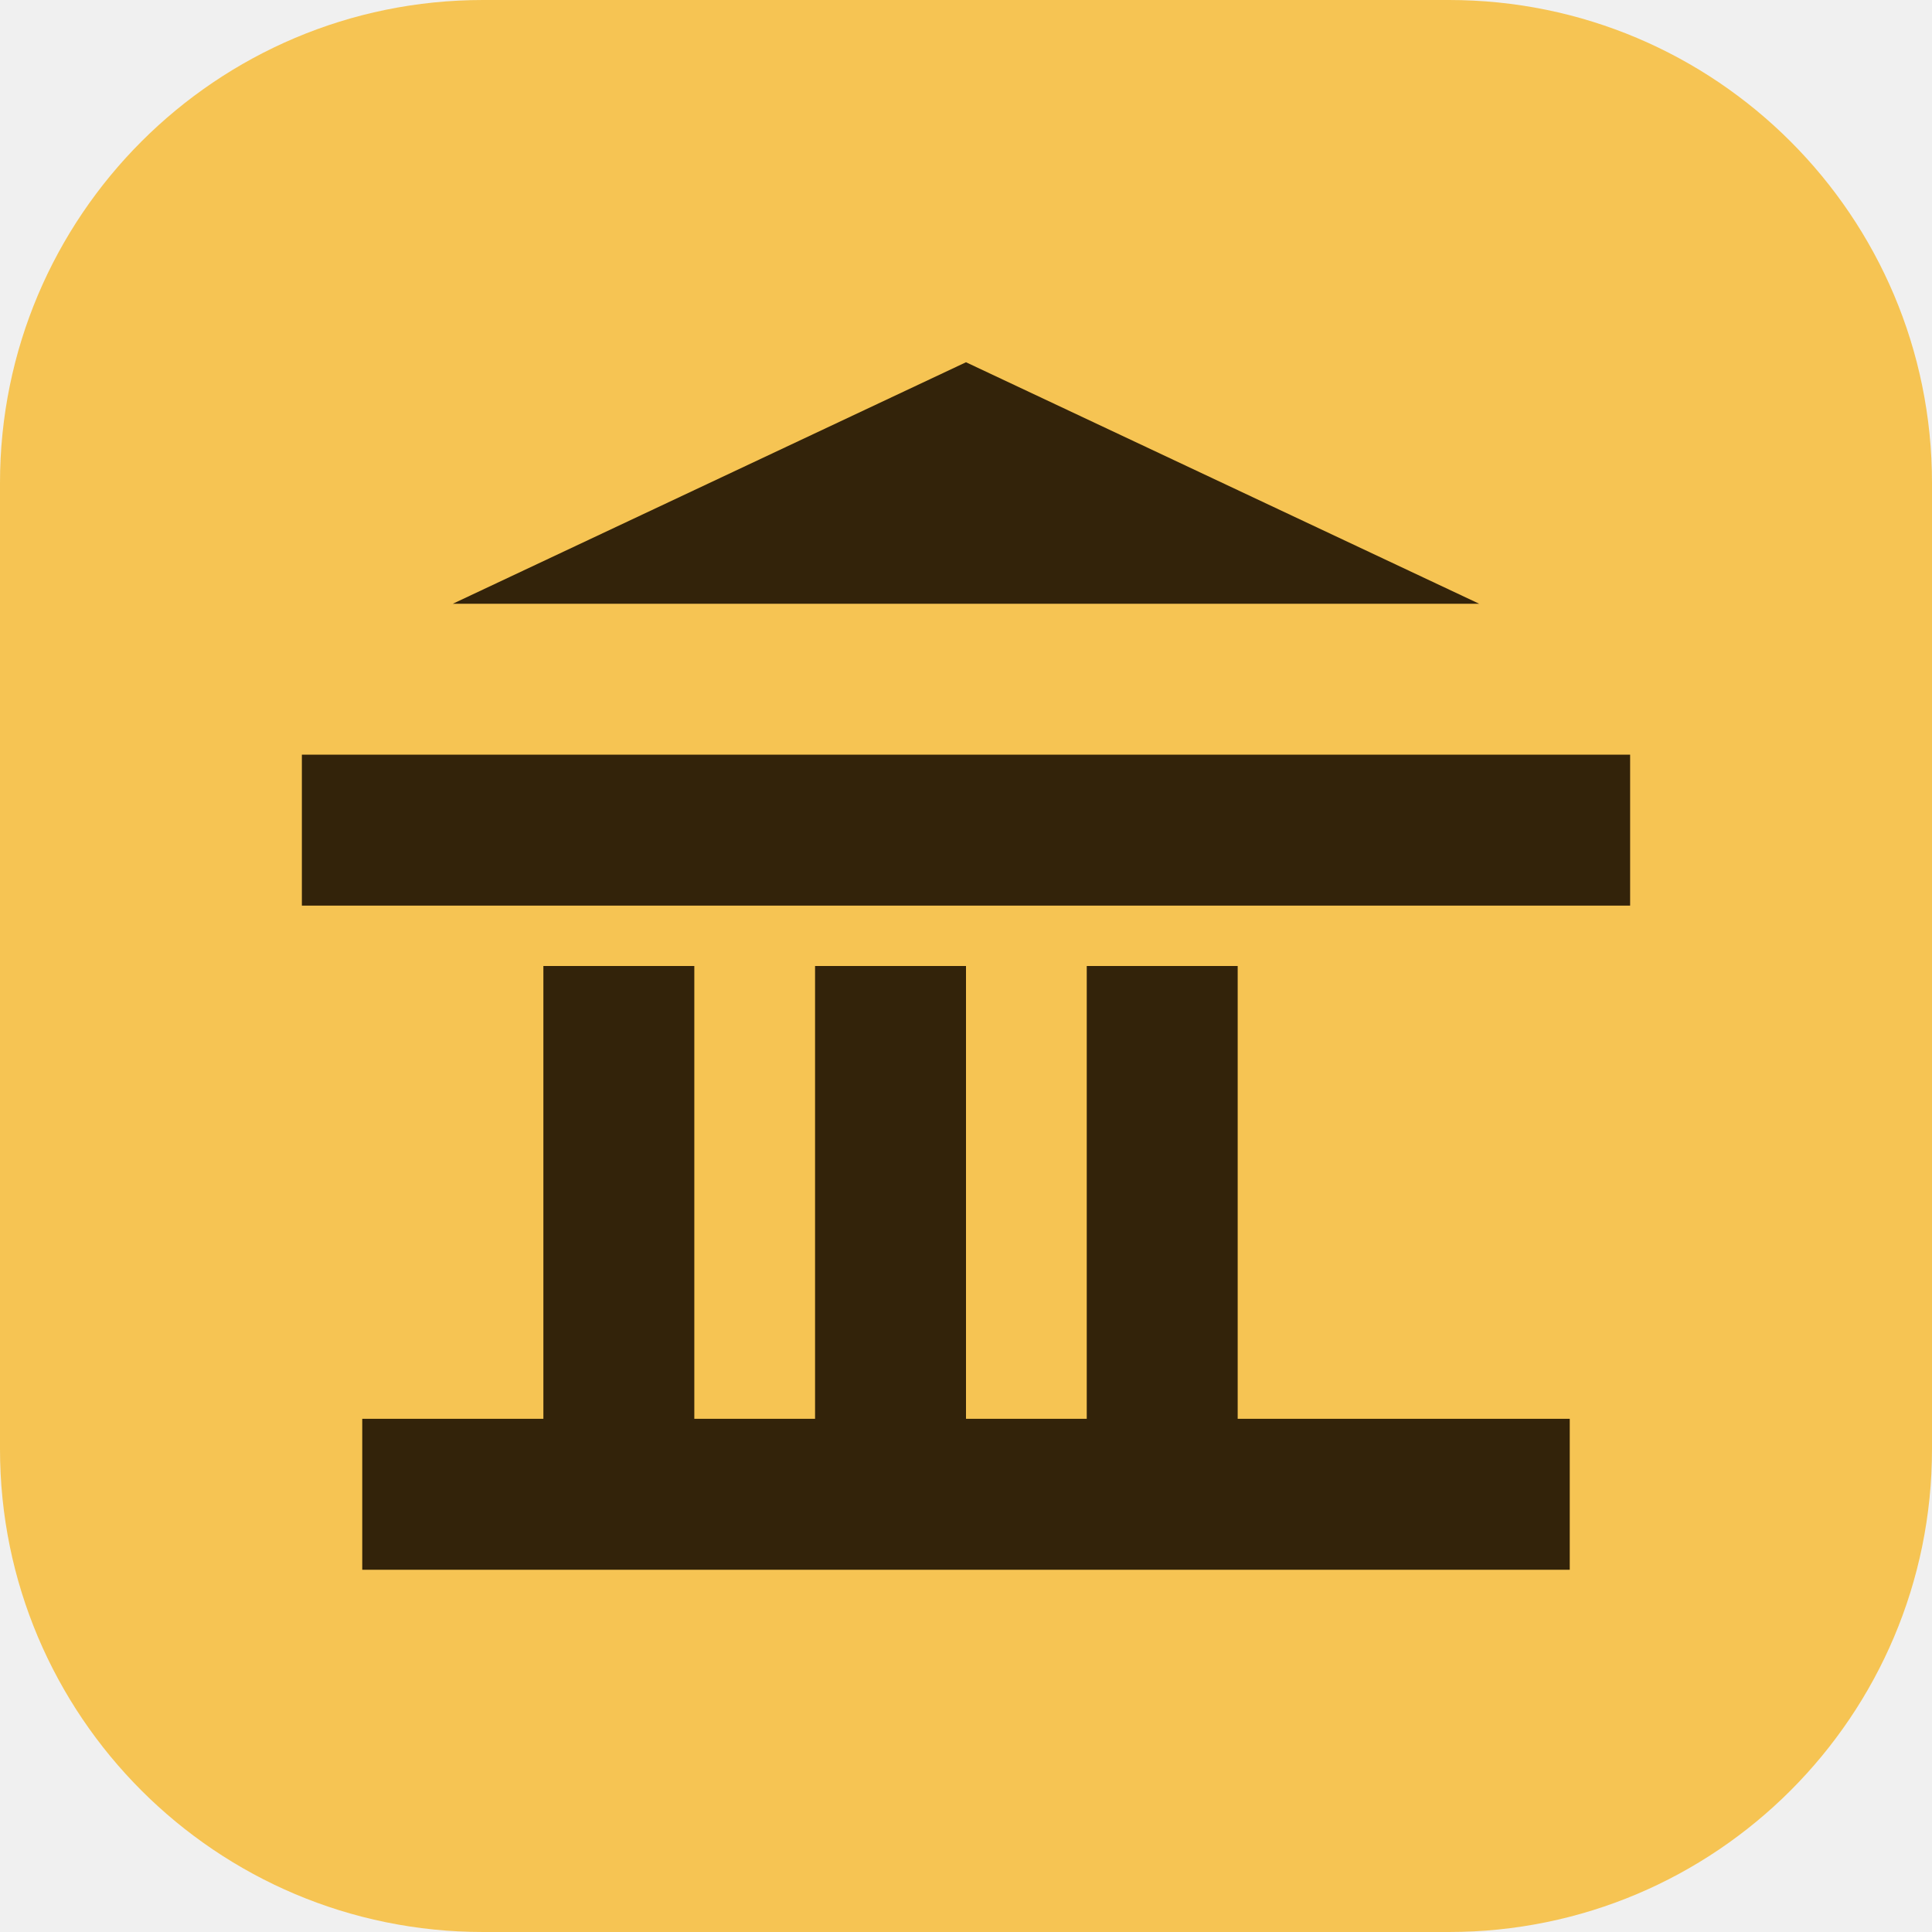
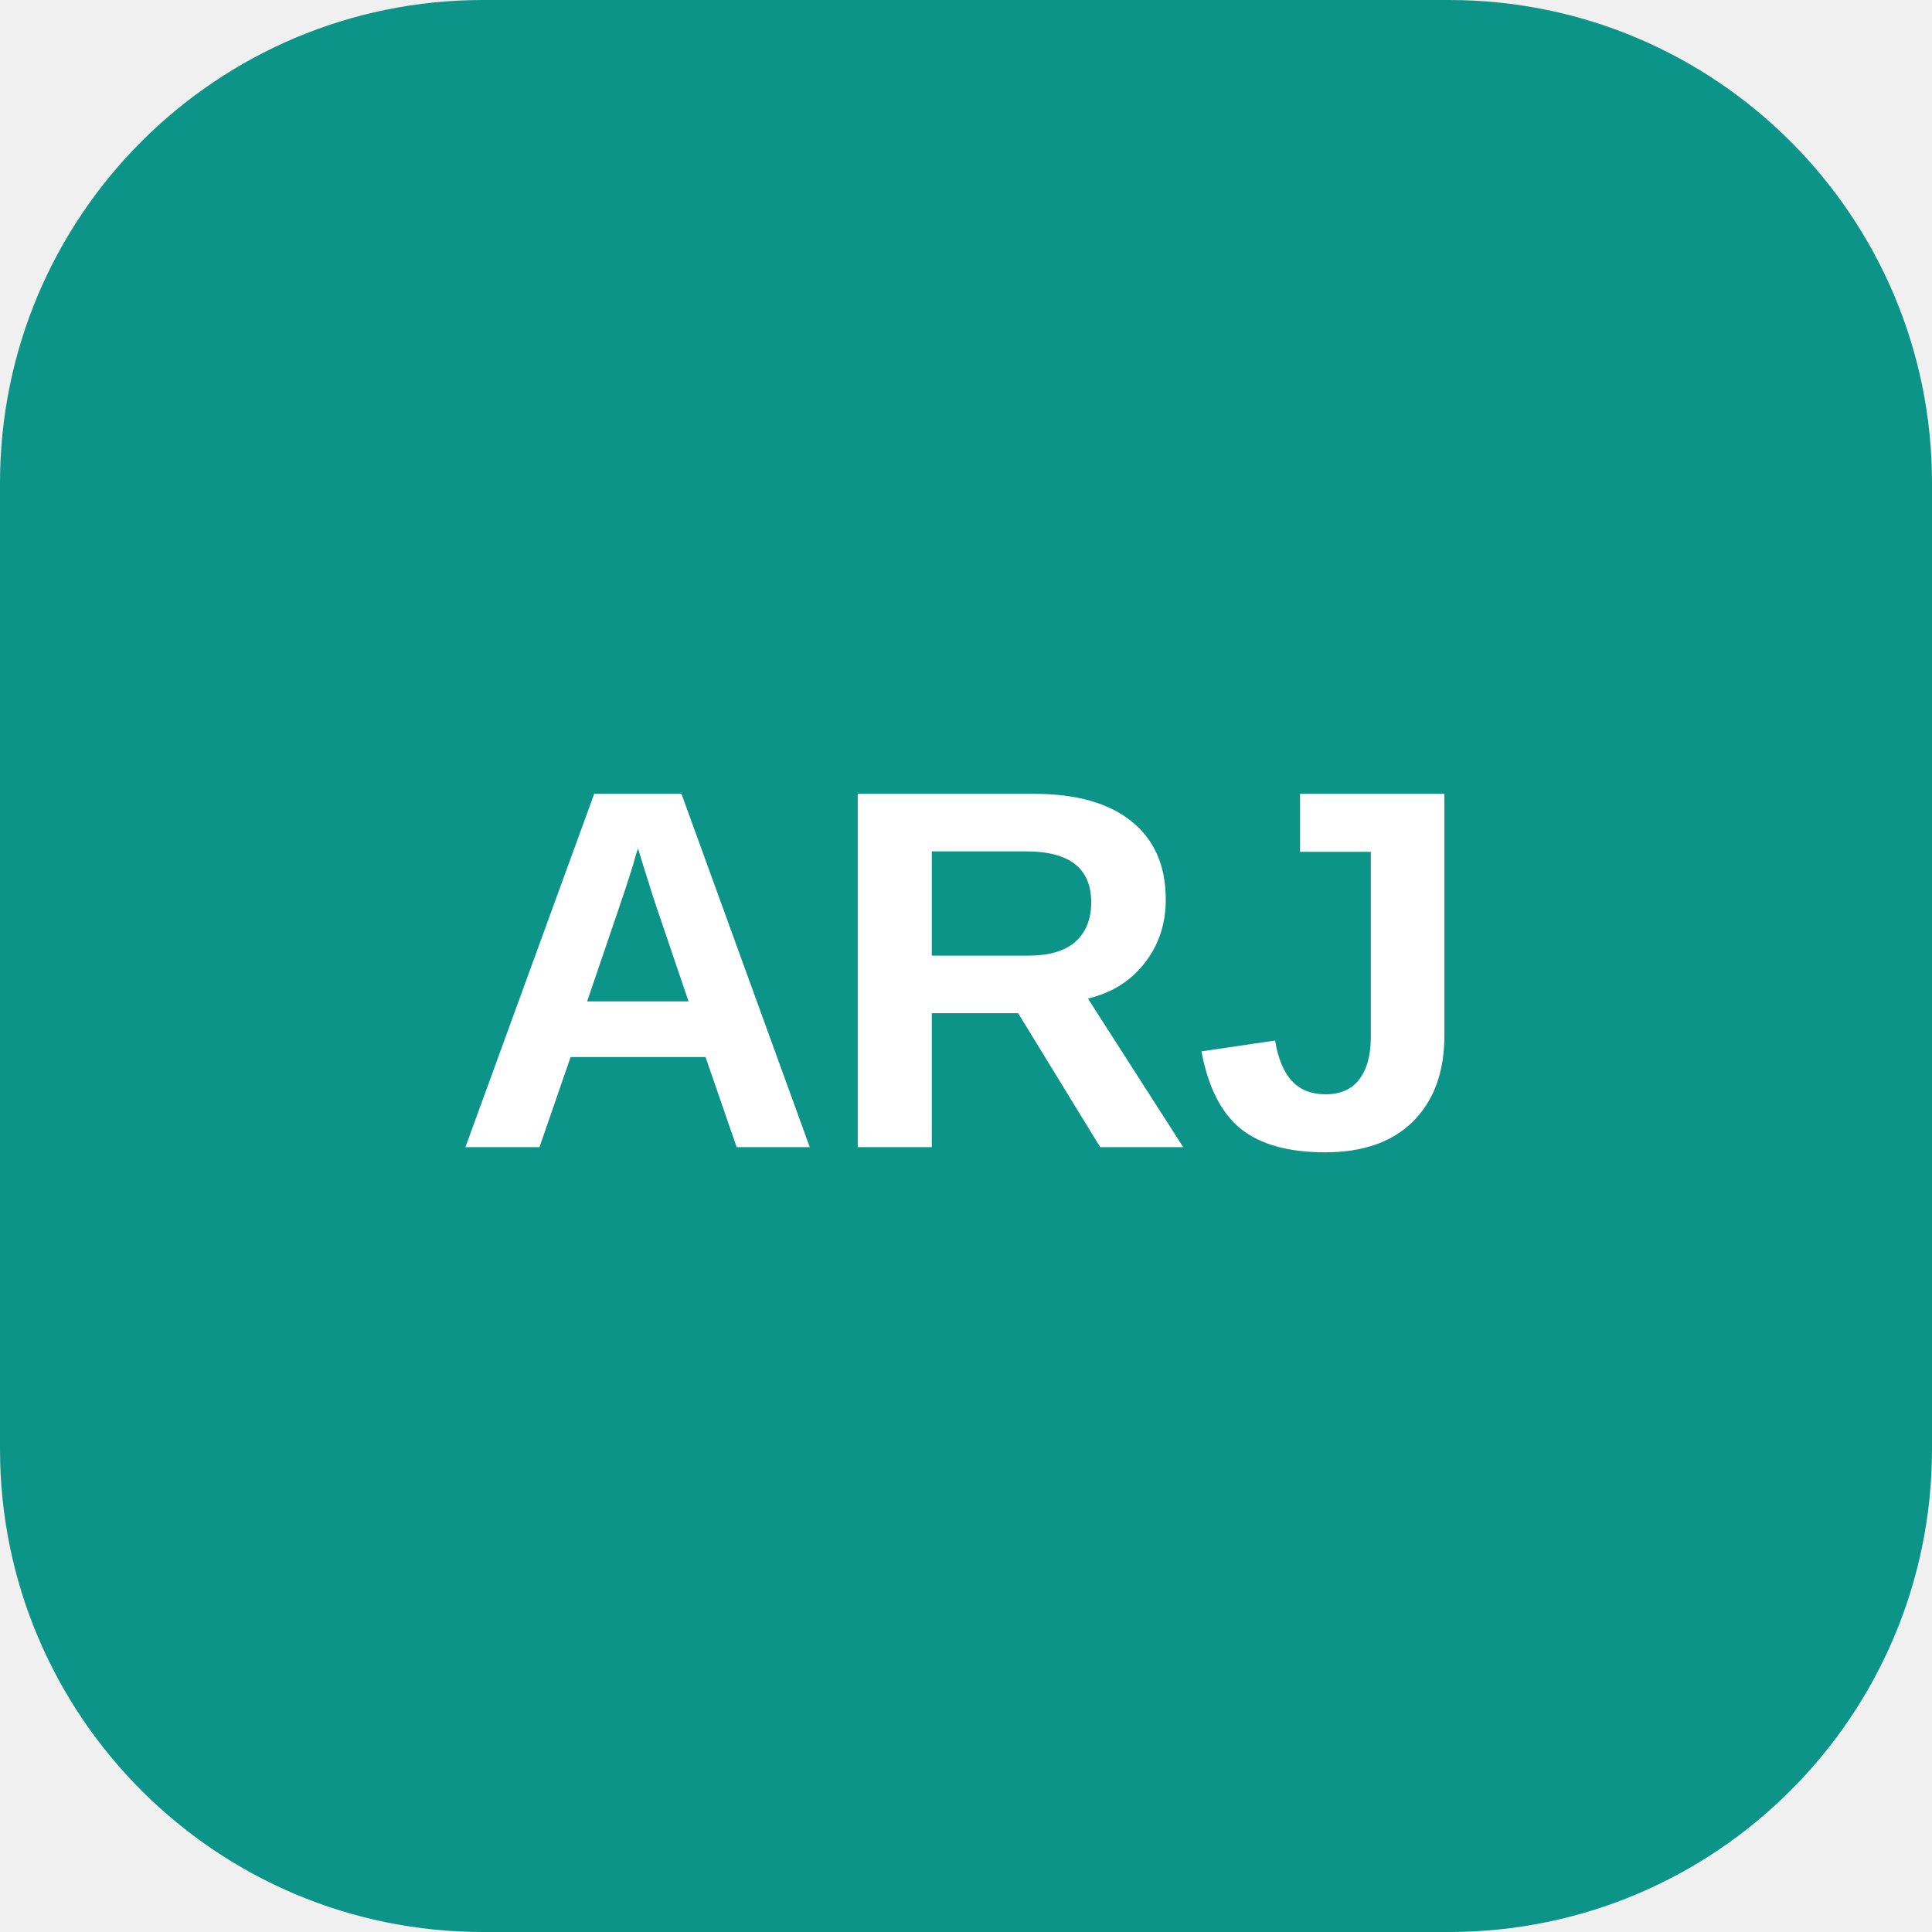
<svg xmlns="http://www.w3.org/2000/svg" viewBox="0 0 64 64" role="img" aria-labelledby="title">
-   <rect width="64" height="64" rx="16" fill="#f6c453" />
-   <path fill="#33230a" d="M10 25h44v5H10zm5-5h34l-17-8zm3 12h5v15h-5zm9 0h5v15h-5zm9 0h5v15h-5zM12 47h40v5H12z" />
+   <rect width="64" height="64" rx="16" fill="#0d9488" />
+   <text x="32" y="38" fill="#fff" font-family="Arial, sans-serif" font-size="17" font-weight="700" text-anchor="middle">ARJ</text>
</svg>
